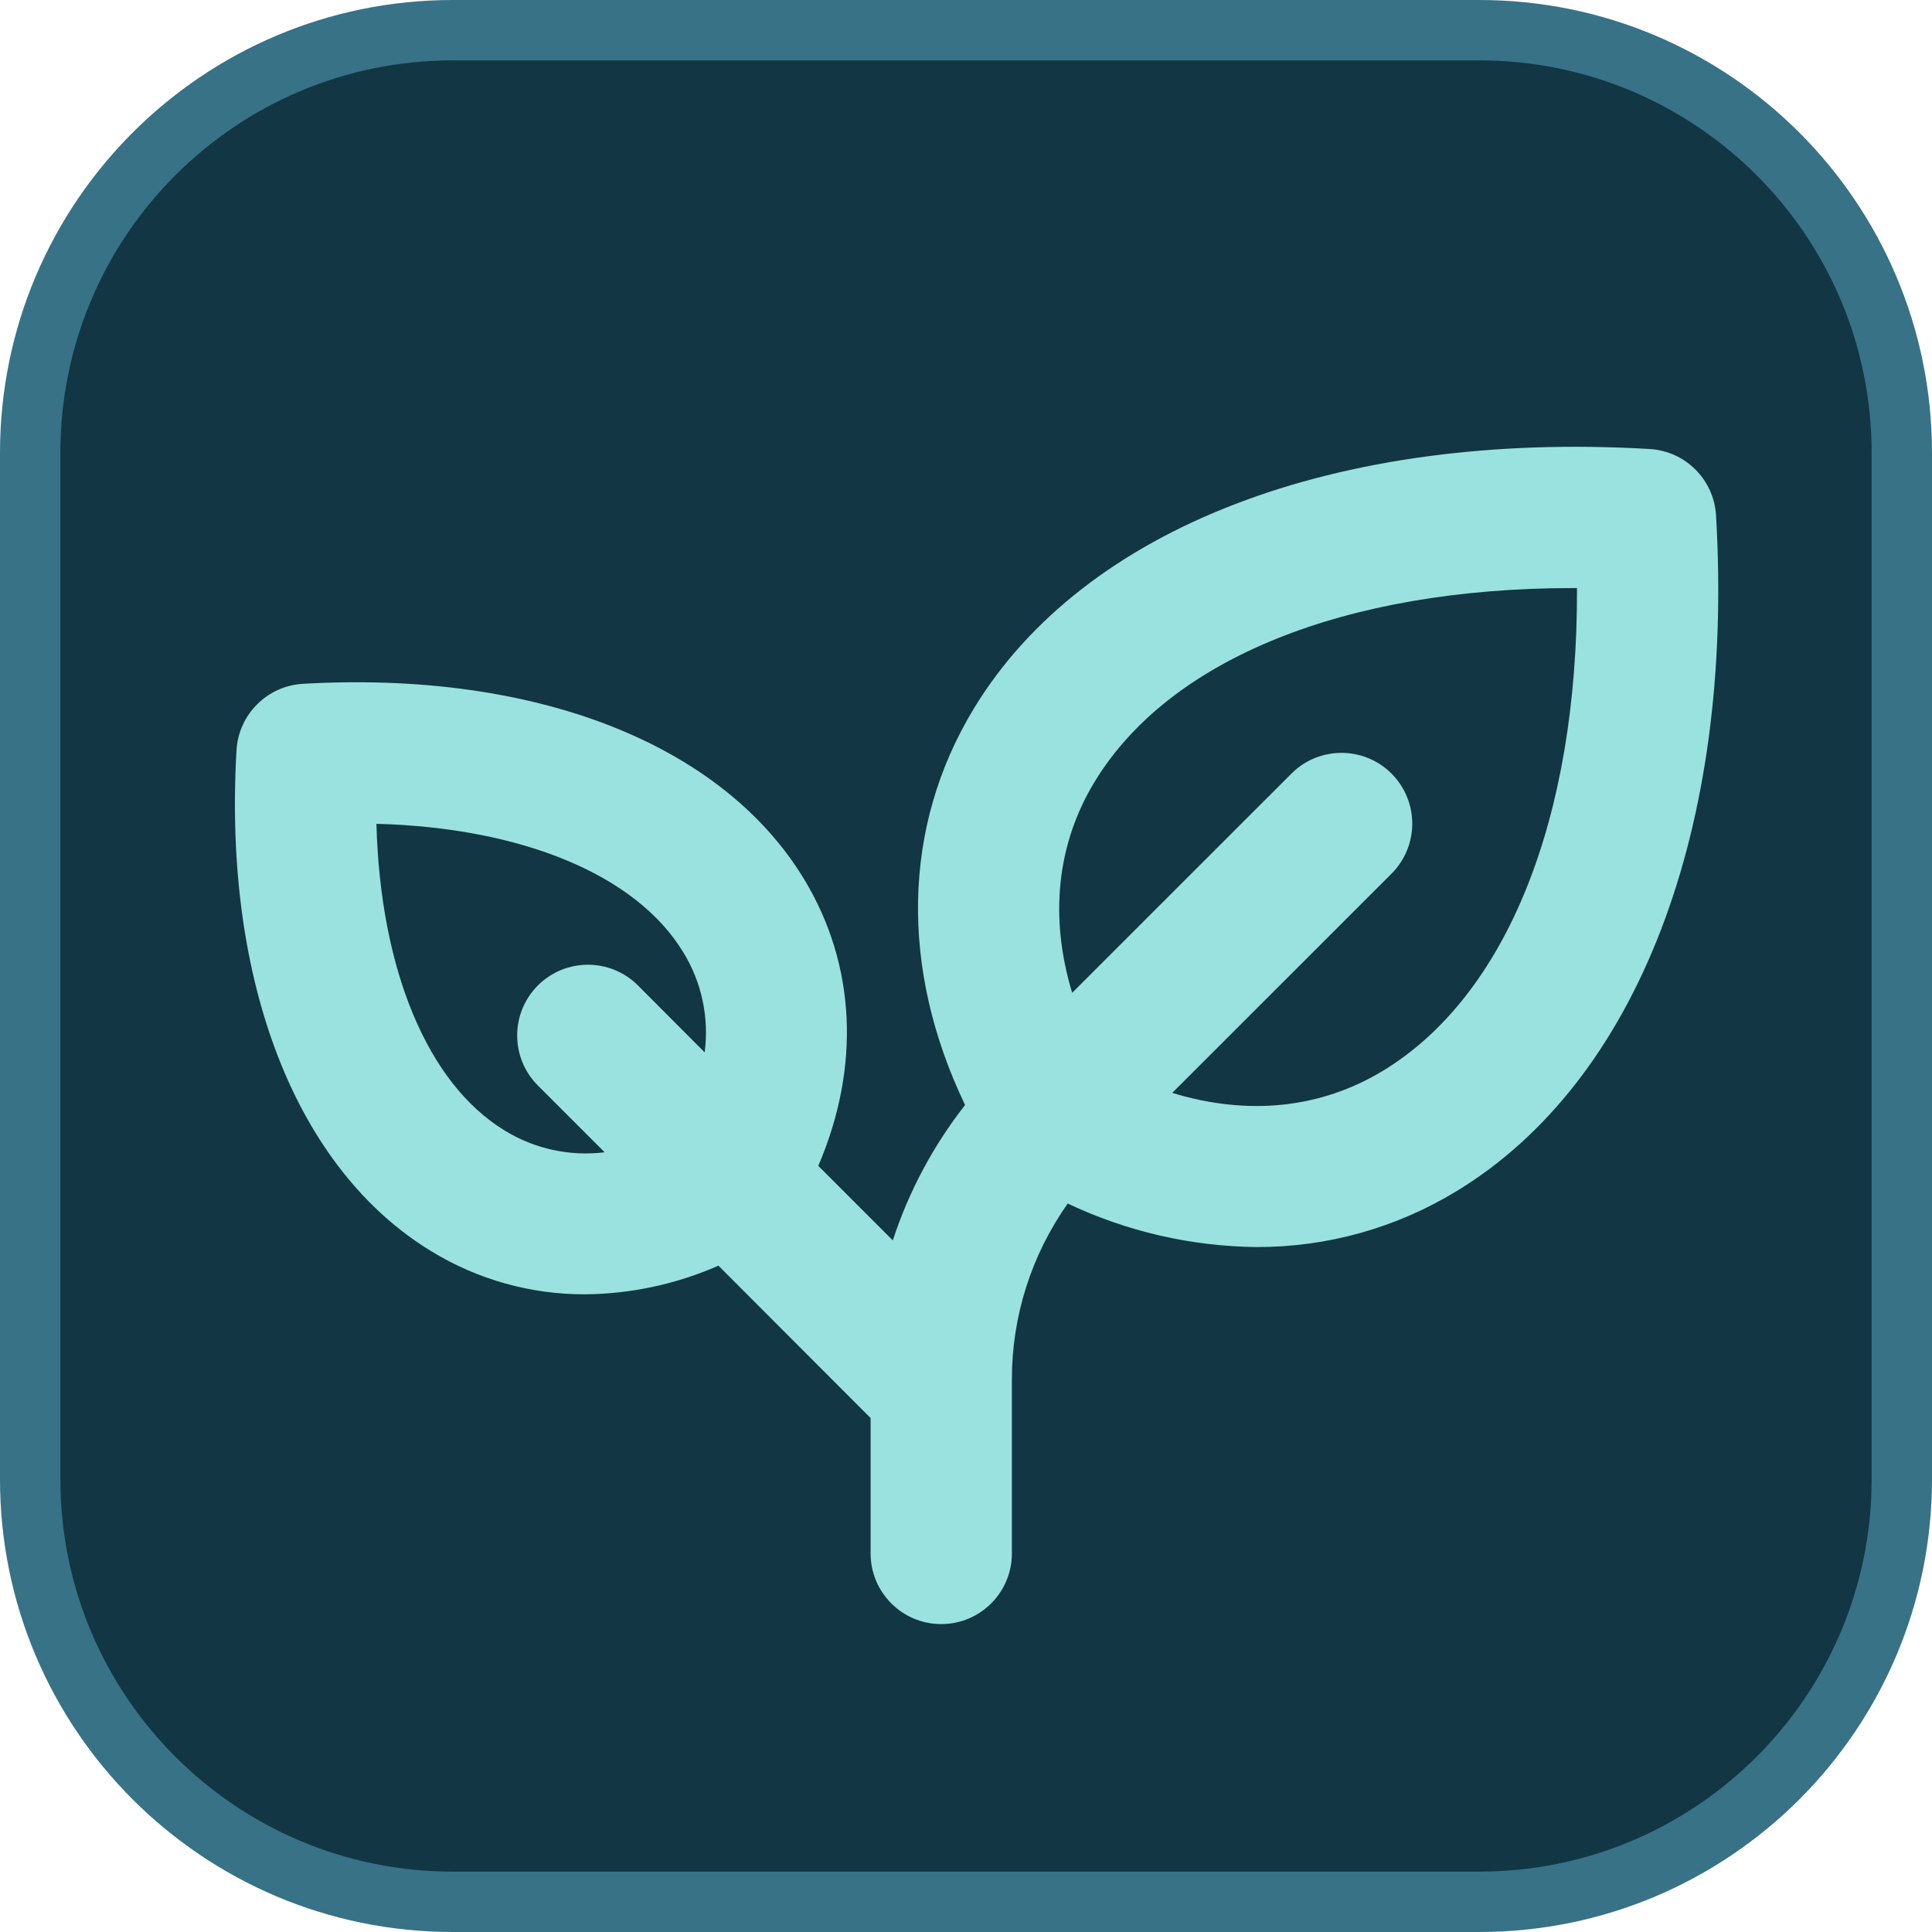
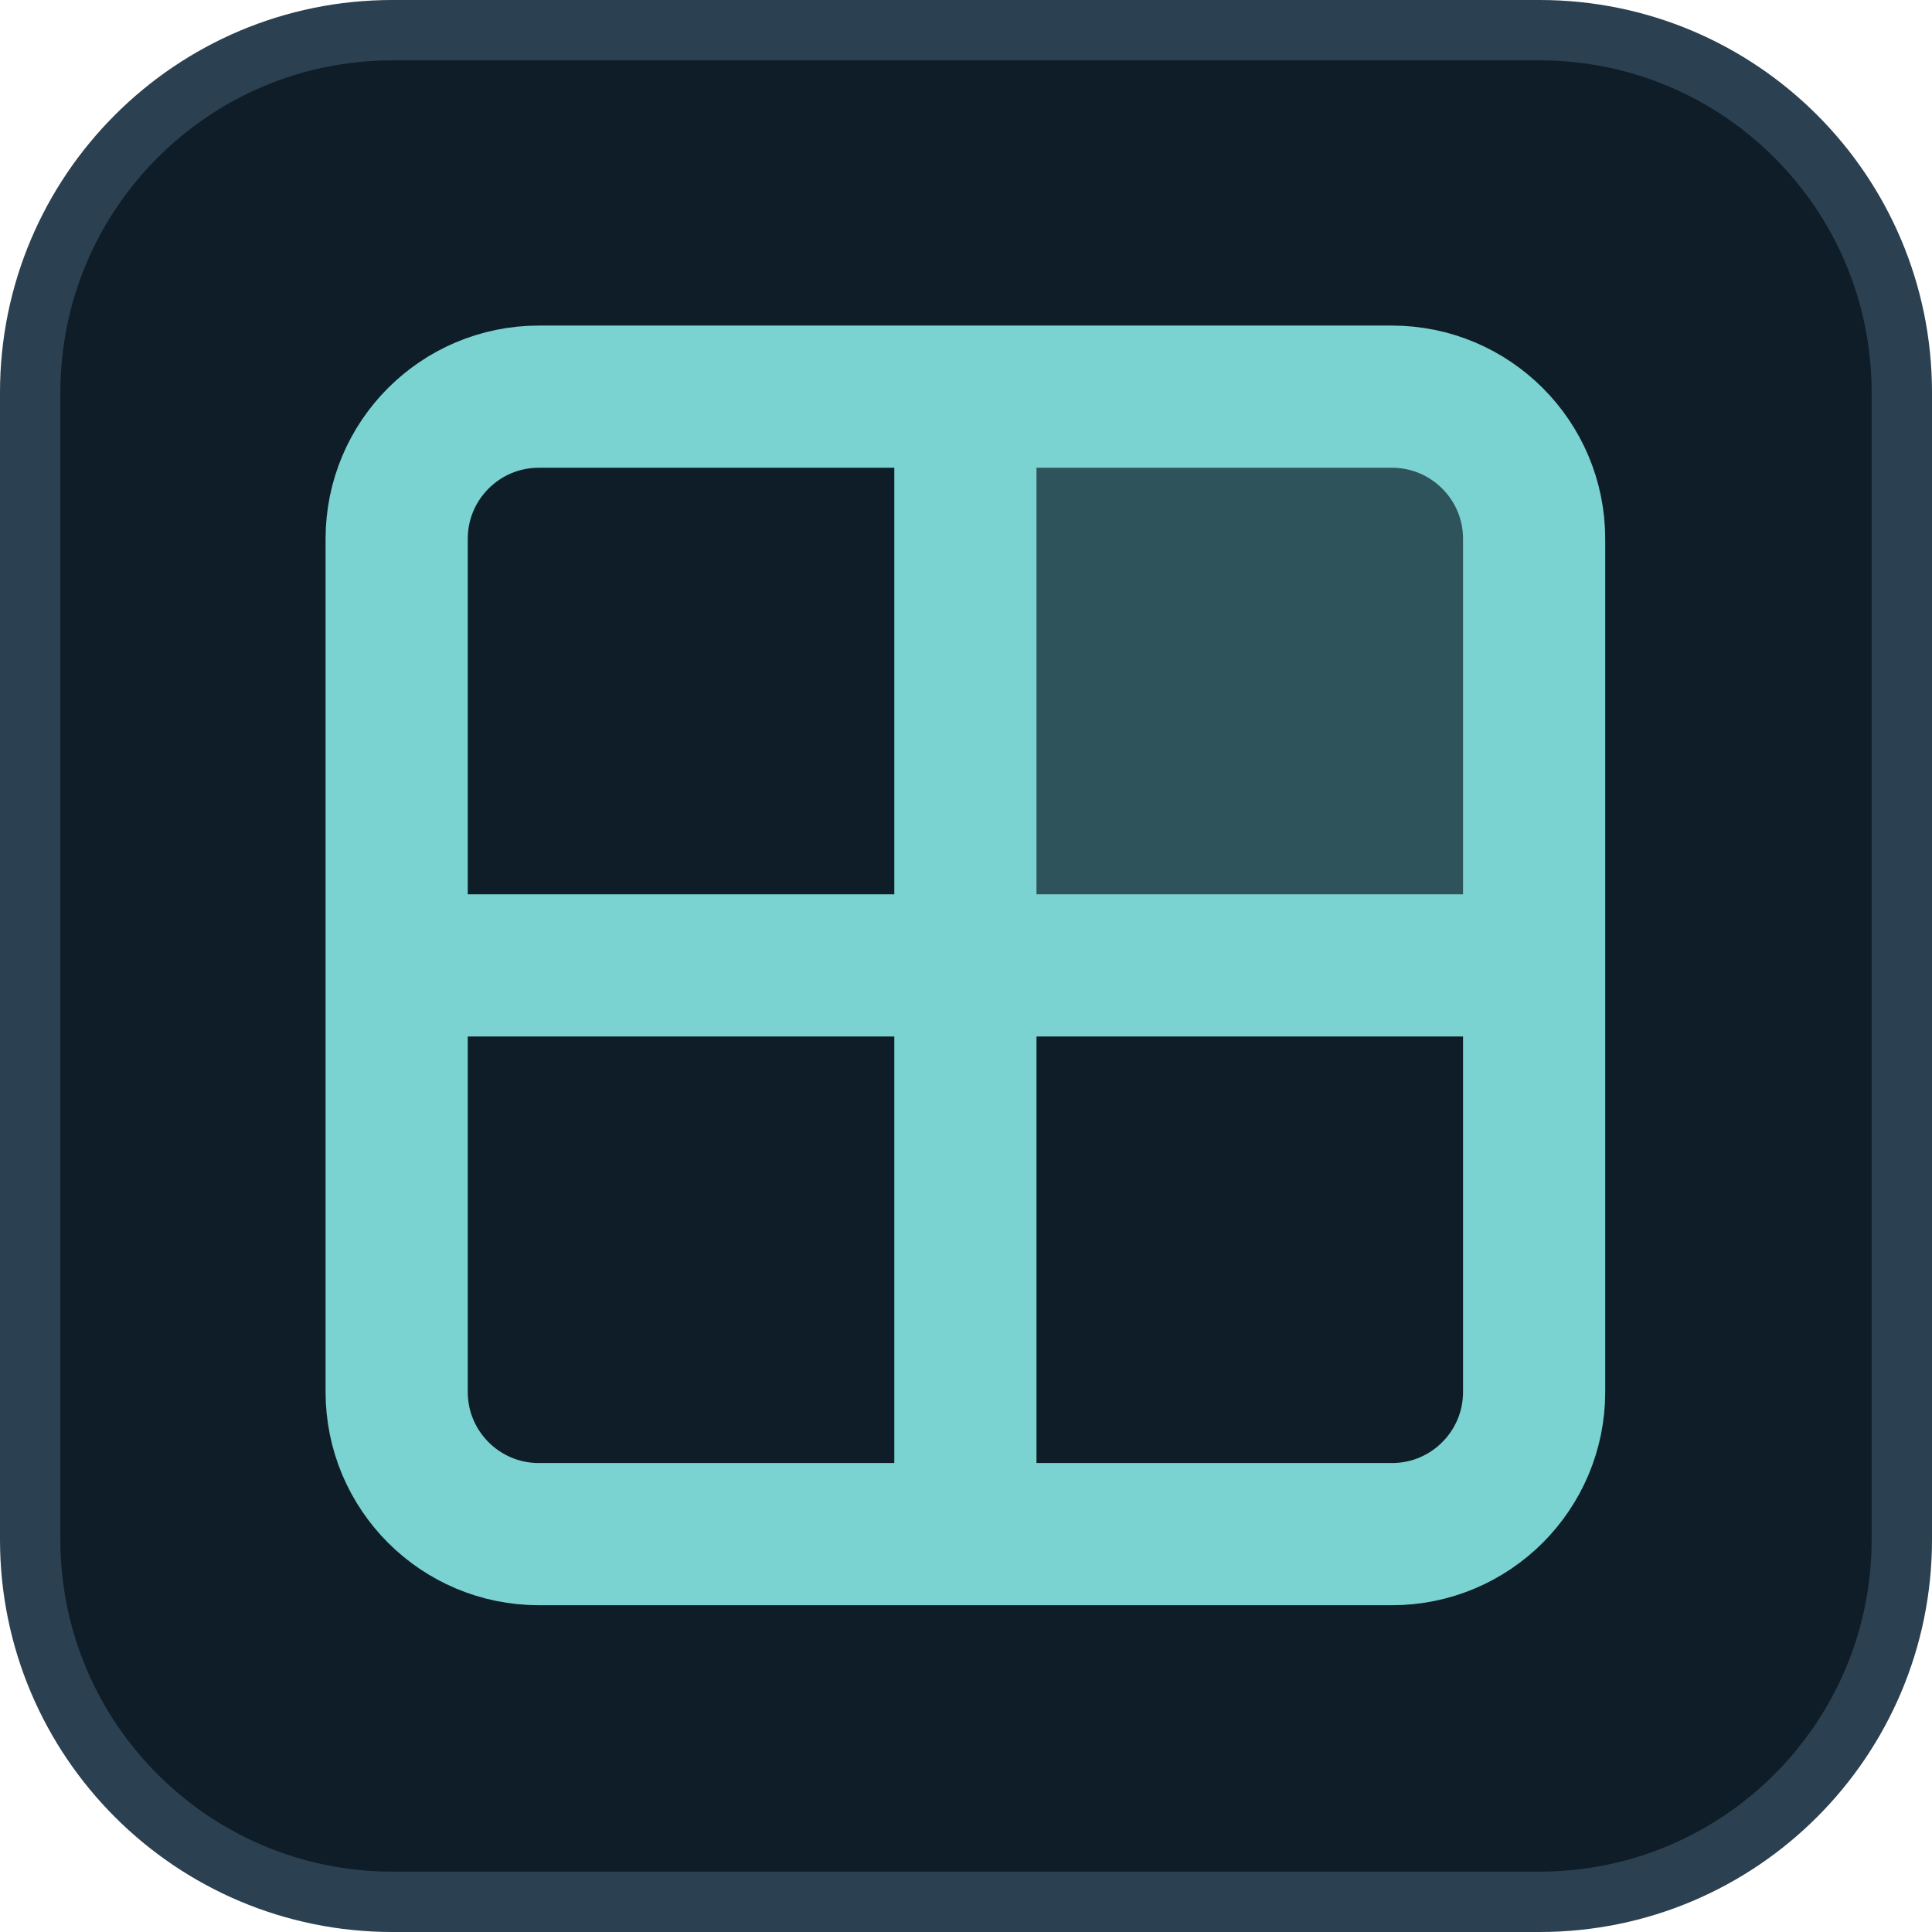
<svg xmlns="http://www.w3.org/2000/svg" viewBox="0 0 64 64">
-   <rect x="1" y="1" width="62" height="62" rx="14" fill="#123643" stroke="#377287" stroke-width="2" />
-   <g transform="translate(7 7) scale(0.195)">
-     <path fill="#9ae2e0" d="M255.62,51.65a12,12,0,0,0-11.27-11.27c-53.27-3.13-96.2,13.36-114.84,44.14-12.14,20-12.56,44.17-1.46,67.3a75.14,75.14,0,0,0-12.28,23l-12.66-12.66c7.19-16.77,6.43-34.11-2.4-48.69C86.73,90.36,54.89,78,15.55,80.27A12,12,0,0,0,4.28,91.55C2,130.89,14.36,162.73,37.45,176.71a49.76,49.76,0,0,0,26,7.27,57.54,57.54,0,0,0,22.7-4.87L112,205v23a12,12,0,0,0,24,0V198.51a51.63,51.63,0,0,1,9.49-29.95,76.82,76.82,0,0,0,32.1,7.39,64.91,64.91,0,0,0,33.89-9.46C242.25,147.85,258.76,104.92,255.62,51.65ZM49.88,156.18c-13.19-8-21.18-27.46-21.83-52.13,24.67.65,44.14,8.64,52.13,21.83a26,26,0,0,1,3.63,17L72.48,131.51a12,12,0,0,0-17,17l11.34,11.34A26.27,26.27,0,0,1,49.88,156.18ZM199.05,146c-10.66,6.45-23,7.67-35.81,3.76l37.25-37.24a12,12,0,0,0-17-17l-37.25,37.24C142.37,120,143.59,107.61,150,97c12.7-21,42.65-33,81.32-33H232C232.14,103,220.14,133.18,199.05,146Z" />
+   <rect x="1" y="1" width="62" height="62" rx="12" fill="#0f1d28" stroke="#2b4050" stroke-width="2" />
+   <g transform="translate(10 10) scale(1.57)">
+     <rect x="14" y="2" width="12" height="12" fill="#7ad3d0" opacity=".3" />
+     <rect x="2" y="2" width="24" height="24" rx="3" fill="none" stroke="#7ad3d0" stroke-width="3" />
+     <path d="M14 2v24M2 14h24" fill="none" stroke="#7ad3d0" stroke-width="3" />
  </g>
</svg>
